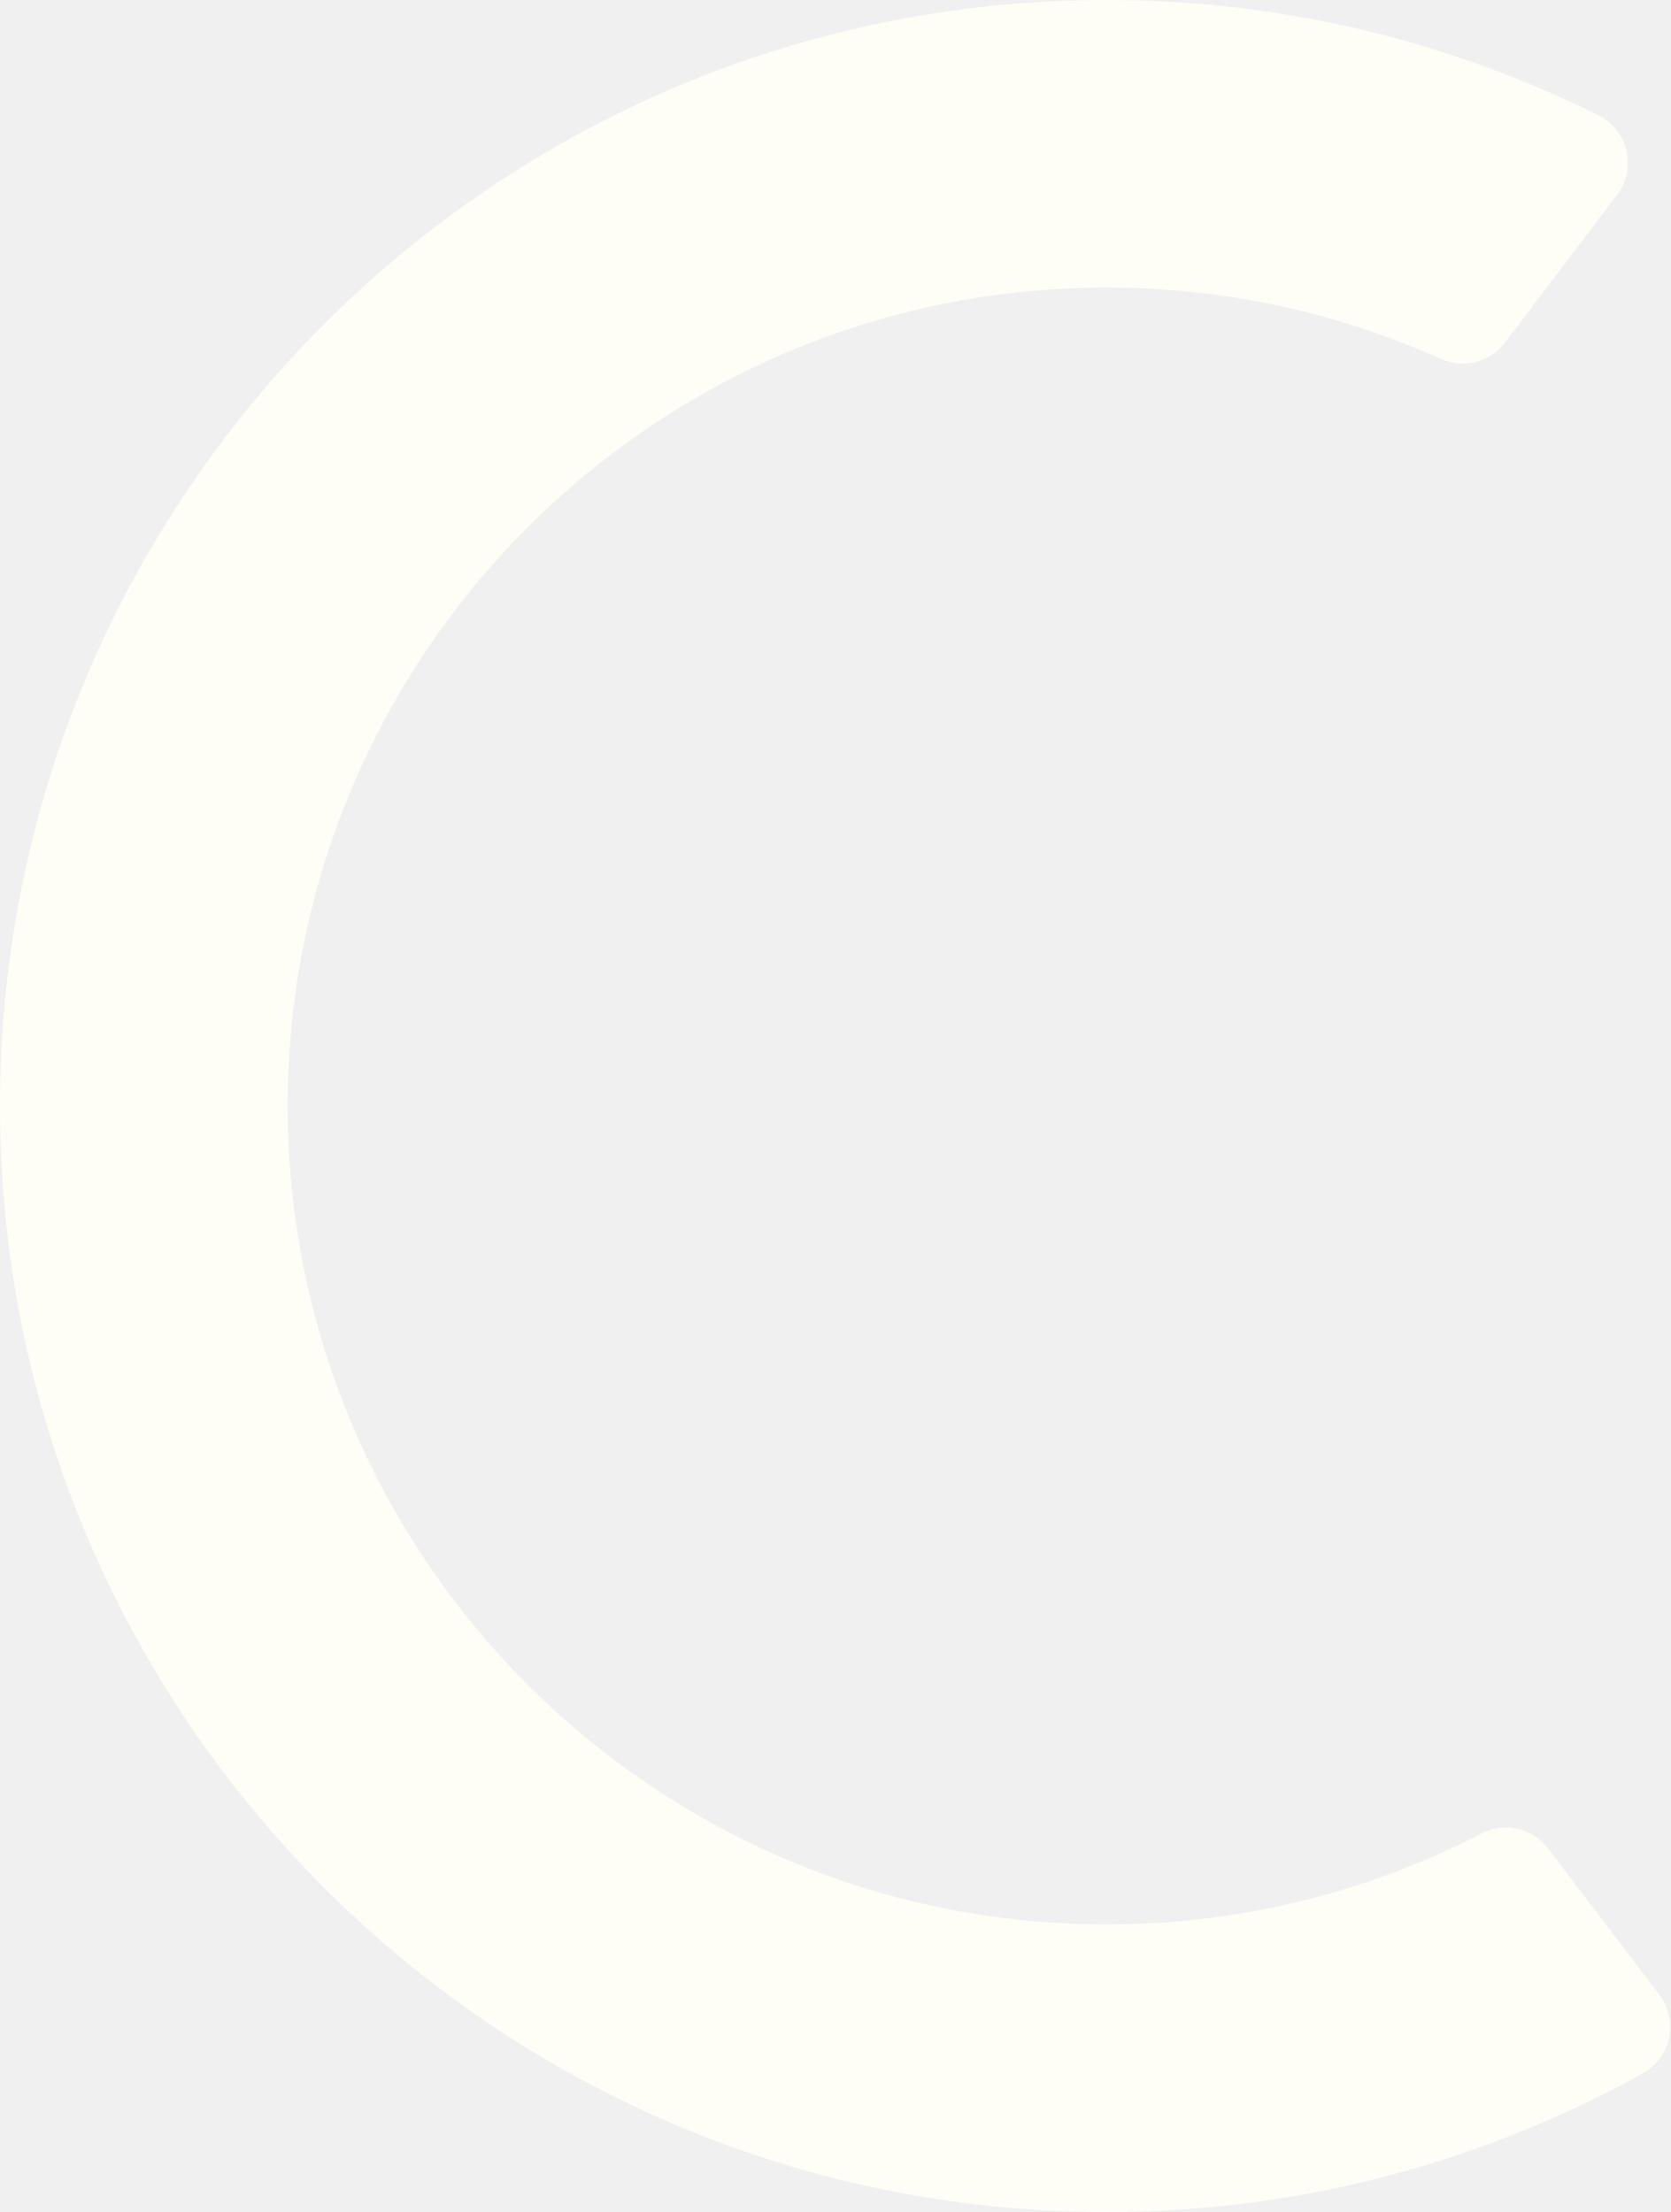
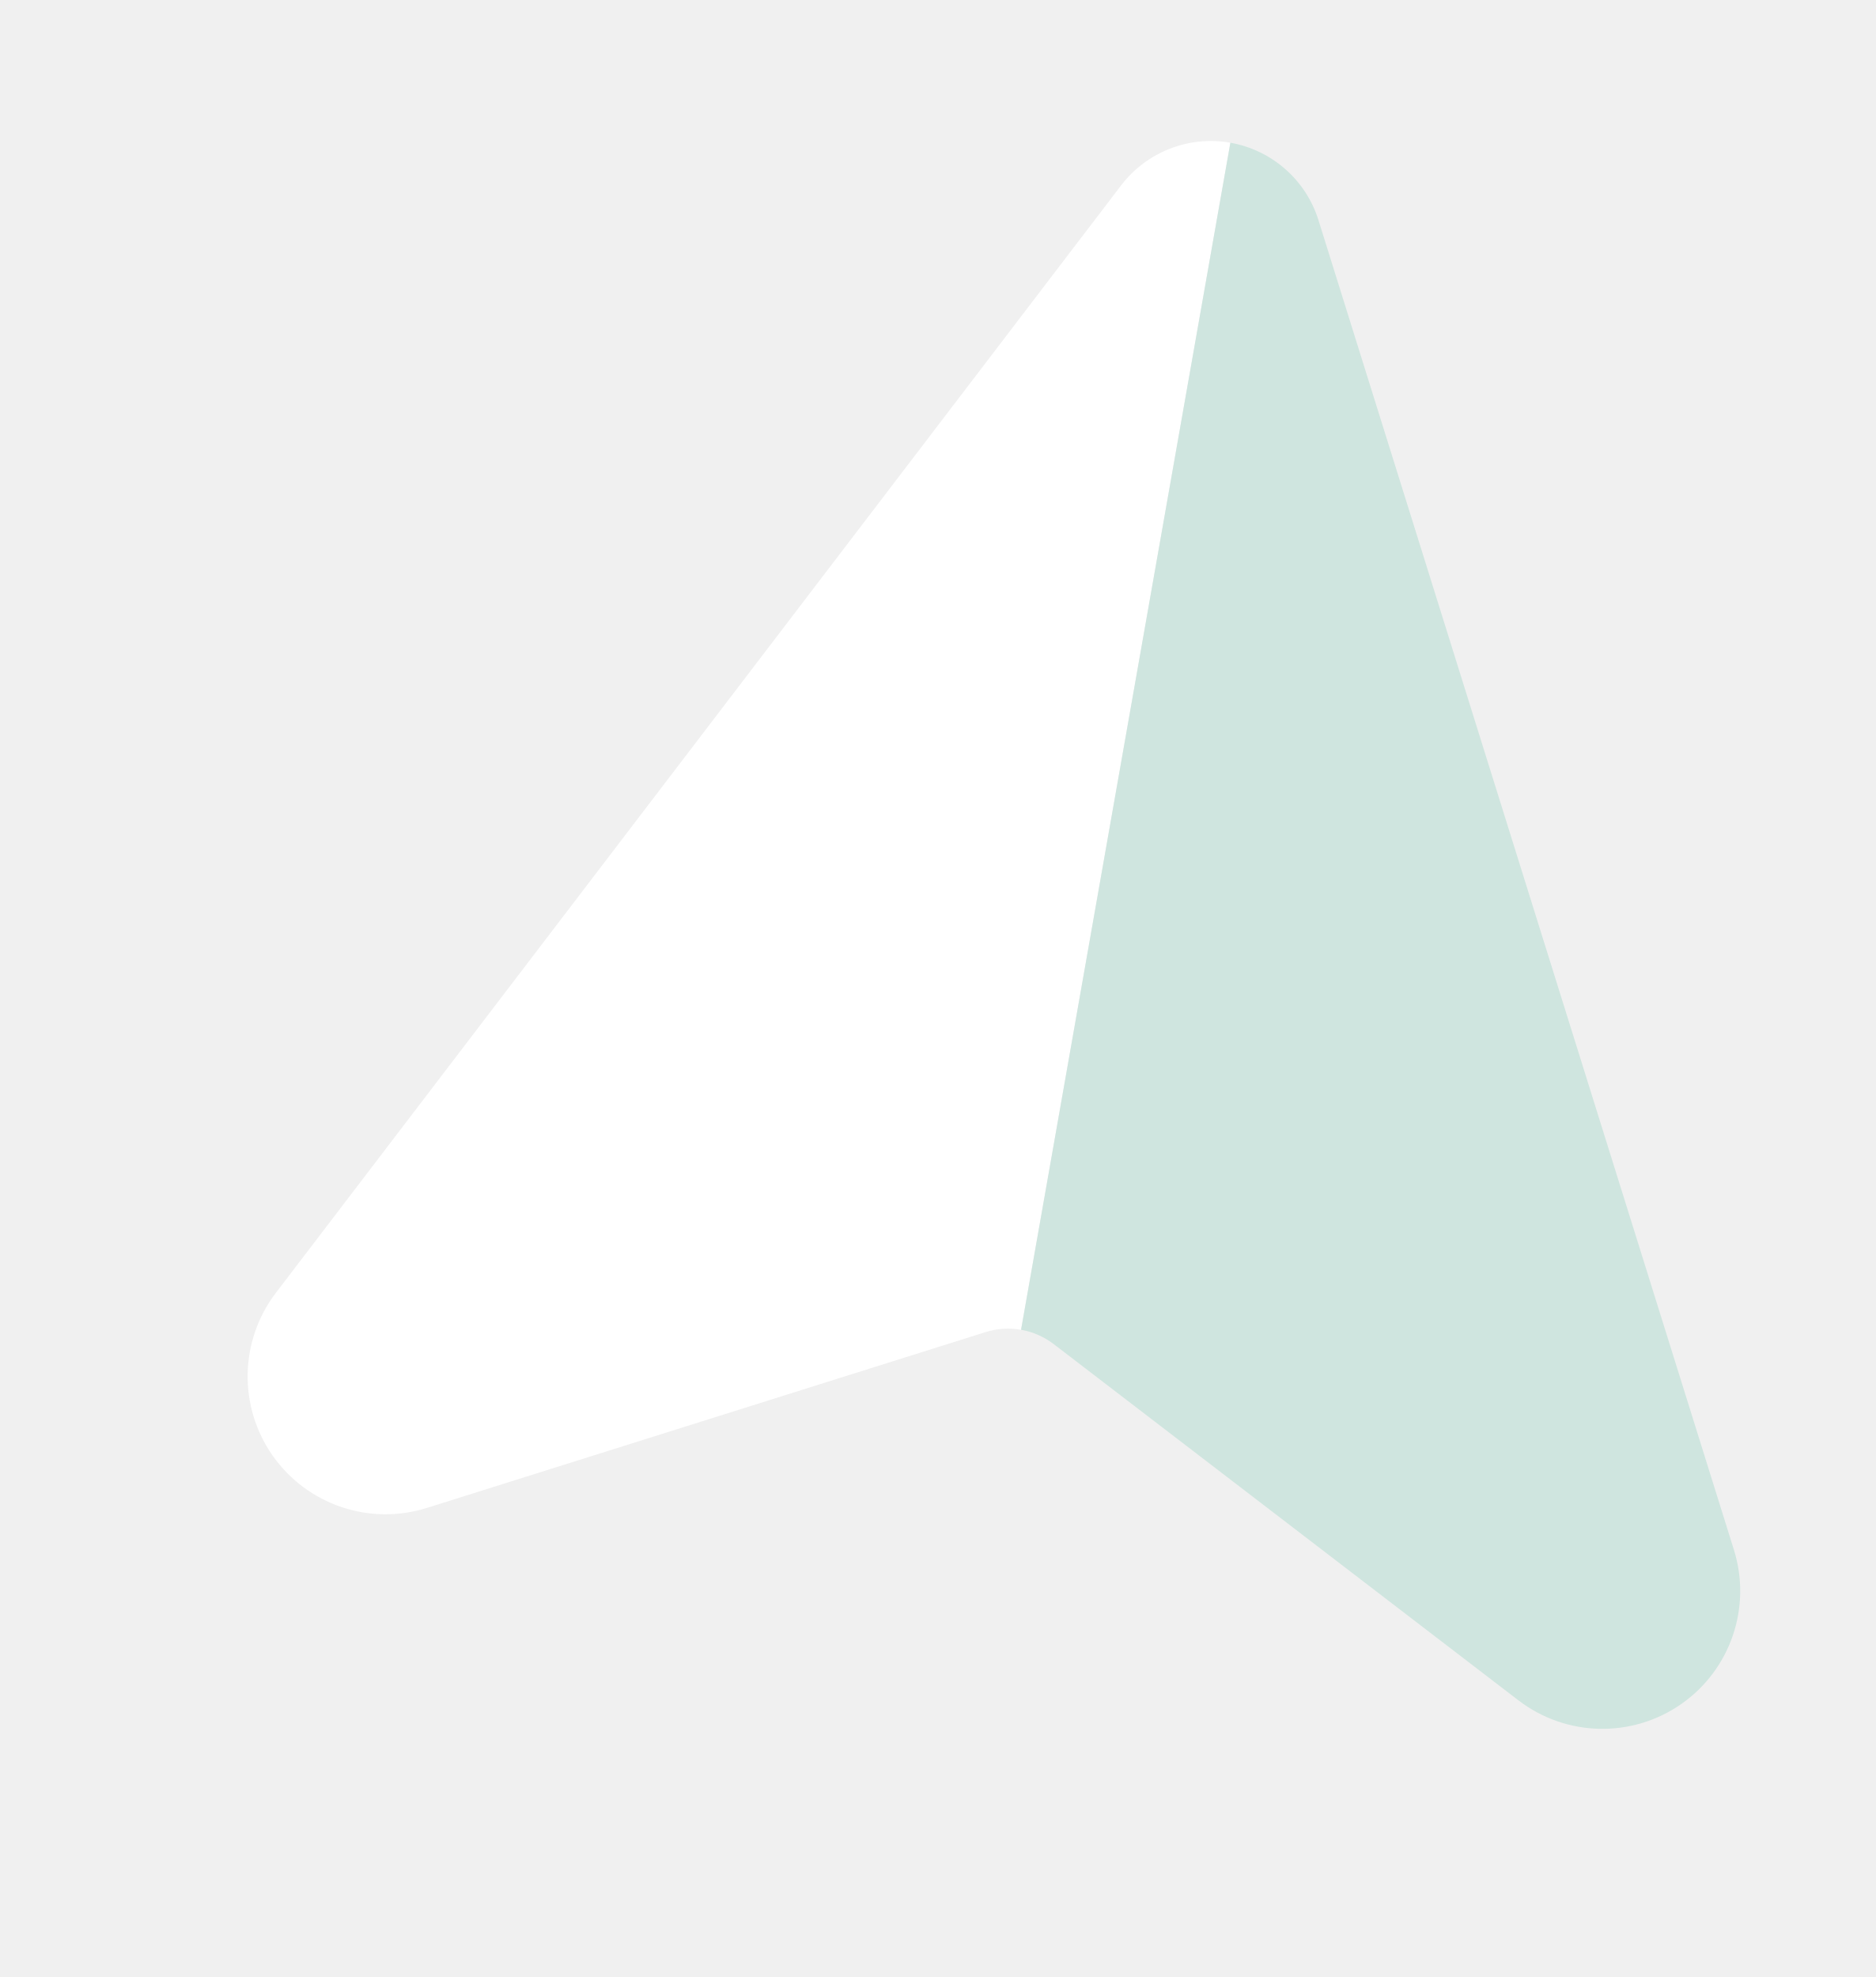
- <svg xmlns="http://www.w3.org/2000/svg" height="820" viewBox="0 0 619 820" width="619">
-   <path d="m614.992 739.531c3.435 4.524 4.743 10.311 3.59 15.871-1.155 5.561-4.66 10.349-9.61 13.13-58.948 32.777-126.794 51.468-198.97 51.468-226.285 0-410.001-183.714-410.001-410.001 0-226.285 183.716-409.999 410.001-409.999 65.544 0 127.517 15.413 182.488 42.81 5.209 2.618 8.984 7.417 10.301 13.096 1.317 5.679.041 11.65-3.485 16.293-12.507 16.511-30.598 40.333-41.615 54.841-5.541 7.296-15.388 9.791-23.734 6.016-37.847-17.006-79.806-26.456-123.955-26.456-167.452 0-303.4 135.95-303.4 303.4 0 167.452 135.948 303.4 303.4 303.4 50.095 0 97.369-12.166 139.028-33.703 8.478-4.421 18.908-2.085 24.689 5.529 11.174 14.672 29.048 38.206 41.274 54.306z" fill="#fefdf6" fill-rule="evenodd" transform="translate(-.0008)" />
+ <svg xmlns="http://www.w3.org/2000/svg" width="311.05" height="327.88" viewBox="356.48 290.9 311.05 327.88">
+   <path fill="#ffffff" d="M525.8,511.44A12.47,12.47 0 0,0 519.89,511.83L427.28,540.98A22.86,22.86 0 0,1 402.24,505.3L542.39,321.65A18.71,18.71 0 0,1 560.51,314.57Z" />
+   <path fill="#cfe5df" d="M560.51,314.57A18.71,18.71 0 0,1 575.12,327.42L644.01,547.93A22.86,22.86 0 0,1 608.28,572.9L531.22,513.82A12.47,12.47 0 0,0 525.8,511.44Z" />
</svg>
